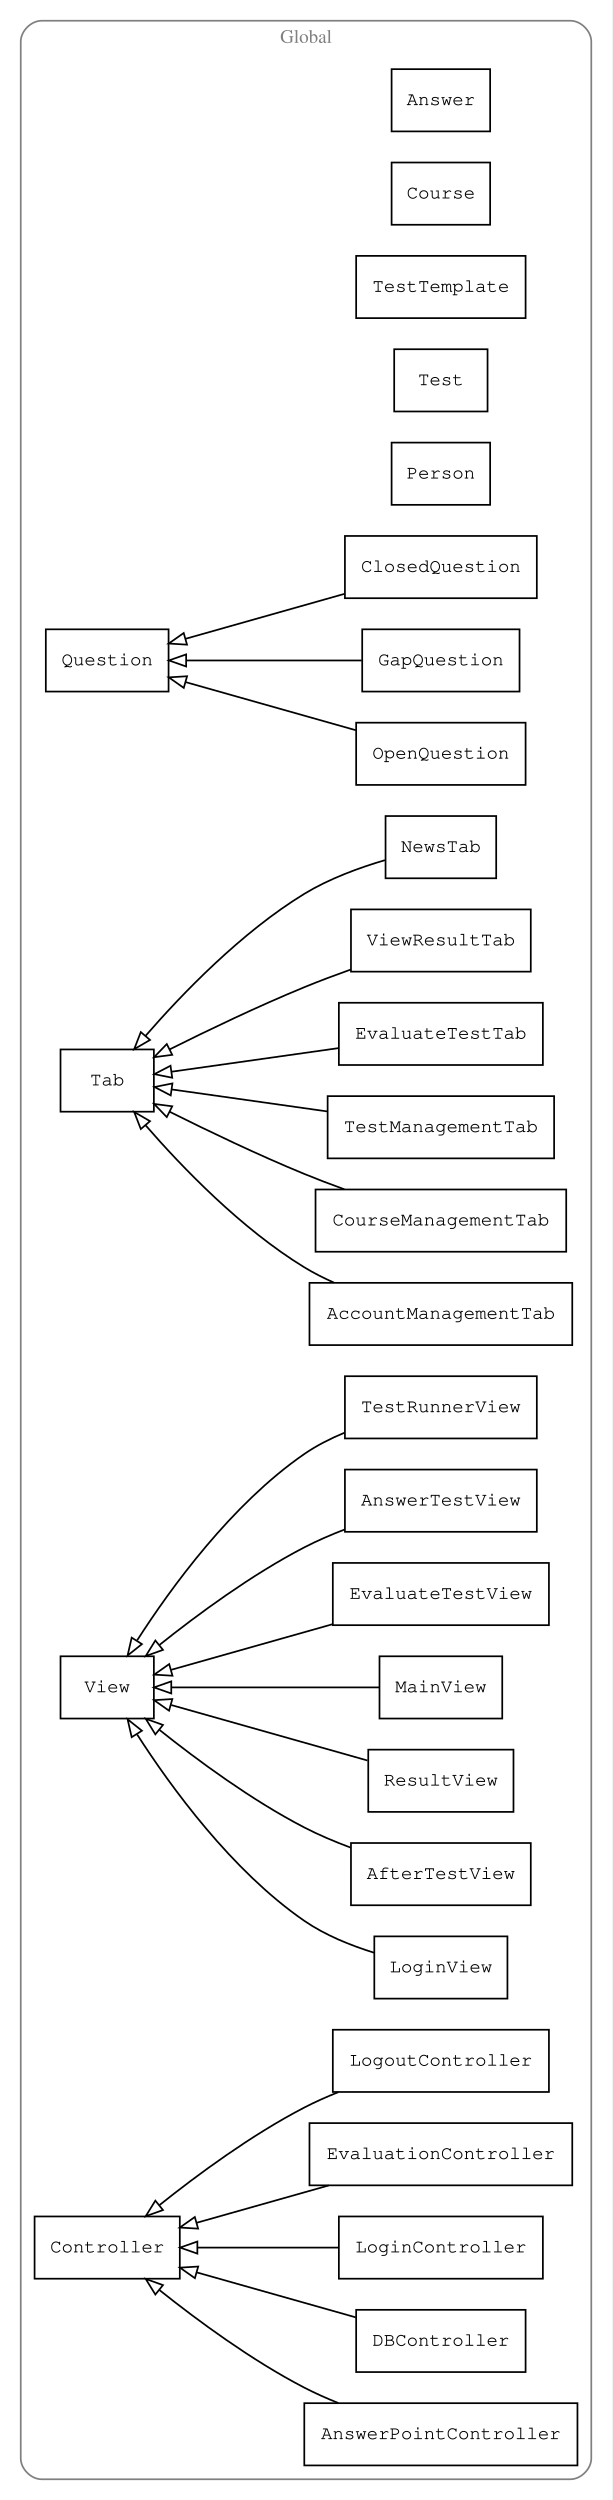
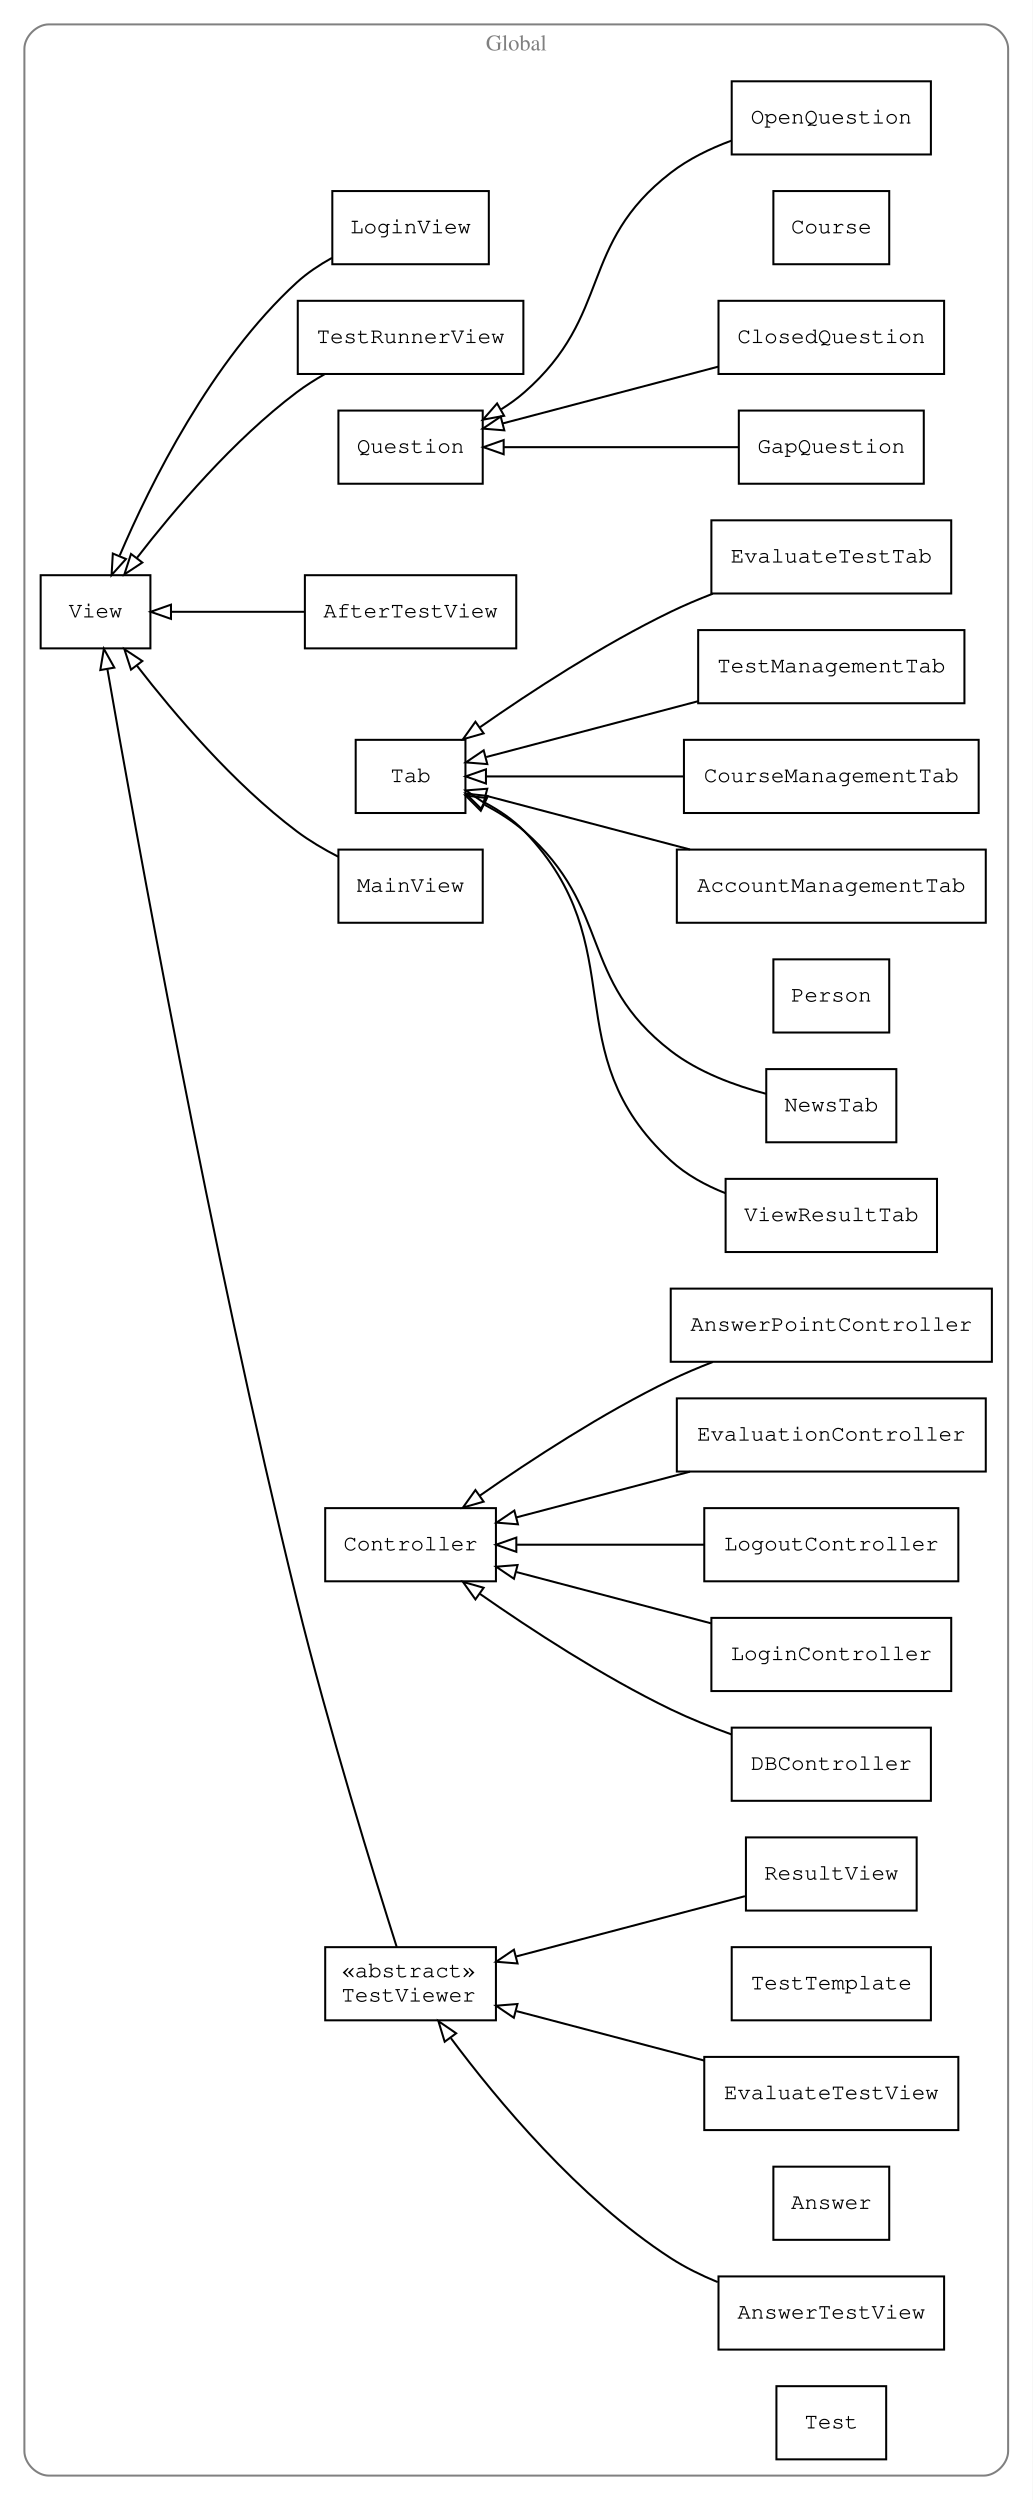
- <svg xmlns="http://www.w3.org/2000/svg" width="354pt" height="1446pt" viewBox="0.00 0.00 354.00 1446.00">
-   <g id="graph0" class="graph" transform="scale(1 1) rotate(0) translate(4 1442)">
-     <polygon fill="white" stroke="none" points="-4,4 -4,-1442 350,-1442 350,4 -4,4" />
+ <svg xmlns="http://www.w3.org/2000/svg" width="508pt" height="1230pt" viewBox="0.00 0.00 508.00 1230.00">
+   <g id="graph0" class="graph" transform="scale(1 1) rotate(0) translate(4 1226)">
+     <polygon fill="white" stroke="none" points="-4,4 -4,-1226 504,-1226 504,4 -4,4" />
    <g id="clust1" class="cluster">
-       <path fill="none" stroke="gray" d="M20,-8C20,-8 326,-8 326,-8 332,-8 338,-14 338,-20 338,-20 338,-1418 338,-1418 338,-1424 332,-1430 326,-1430 326,-1430 20,-1430 20,-1430 14,-1430 8,-1424 8,-1418 8,-1418 8,-20 8,-20 8,-14 14,-8 20,-8" />
-       <text text-anchor="middle" x="173" y="-1417.2" font-family="Times,serif" font-size="11.00" fill="gray">Global</text>
+       <path fill="none" stroke="gray" d="M20,-8C20,-8 480,-8 480,-8 486,-8 492,-14 492,-20 492,-20 492,-1202 492,-1202 492,-1208 486,-1214 480,-1214 480,-1214 20,-1214 20,-1214 14,-1214 8,-1208 8,-1202 8,-1202 8,-20 8,-20 8,-14 14,-8 20,-8" />
+       <text text-anchor="middle" x="250" y="-1201.2" font-family="Times,serif" font-size="11.00" fill="gray">Global</text>
    </g>
    <g id="node1" class="node">
-       <polygon fill="none" stroke="black" points="279.5,-1402 222.5,-1402 222.5,-1366 279.5,-1366 279.5,-1402" />
-       <text text-anchor="middle" x="251" y="-1381.2" font-family="Courier,monospace" font-size="11.00">Answer</text>
+       <polygon fill="none" stroke="black" points="460.5,-106 349.5,-106 349.5,-70 460.5,-70 460.5,-106" />
+       <text text-anchor="middle" x="405" y="-85.2" font-family="Courier,monospace" font-size="11.00">AnswerTestView</text>
+     </g>
+     <g id="node6" class="node">
+       <polygon fill="none" stroke="black" points="240,-268 156,-268 156,-232 240,-232 240,-268" />
+       <text text-anchor="start" x="164" y="-253.2" font-family="Courier,monospace" font-size="11.00">«abstract»</text>
+       <text text-anchor="start" x="164" y="-241.2" font-family="Courier,monospace" font-size="11.00">TestViewer</text>
+     </g>
+     <g id="edge1" class="edge">
+       <path fill="none" stroke="black" d="M349.128,-103.195C341.066,-106.494 333.097,-110.405 326,-115 280.765,-144.288 240.364,-193.029 217.831,-223.239" />
+       <polygon fill="none" stroke="black" points="214.785,-221.473 211.693,-231.607 220.43,-225.614 214.785,-221.473" />
    </g>
    <g id="node2" class="node">
-       <polygon fill="none" stroke="black" points="279.5,-1348 222.5,-1348 222.5,-1312 279.5,-1312 279.5,-1348" />
-       <text text-anchor="middle" x="251" y="-1327.2" font-family="Courier,monospace" font-size="11.00">Course</text>
+       <polygon fill="none" stroke="black" points="433.5,-1132 376.5,-1132 376.5,-1096 433.5,-1096 433.5,-1132" />
+       <text text-anchor="middle" x="405" y="-1111.2" font-family="Courier,monospace" font-size="11.00">Course</text>
    </g>
    <g id="node3" class="node">
-       <polygon fill="none" stroke="black" points="300,-1294 202,-1294 202,-1258 300,-1258 300,-1294" />
-       <text text-anchor="middle" x="251" y="-1273.2" font-family="Courier,monospace" font-size="11.00">TestTemplate</text>
+       <polygon fill="none" stroke="black" points="481,-538 329,-538 329,-502 481,-502 481,-538" />
+       <text text-anchor="middle" x="405" y="-517.2" font-family="Courier,monospace" font-size="11.00">EvaluationController</text>
+     </g>
+     <g id="node23" class="node">
+       <polygon fill="none" stroke="black" points="240,-484 156,-484 156,-448 240,-448 240,-484" />
+       <text text-anchor="middle" x="198" y="-463.2" font-family="Courier,monospace" font-size="11.00">Controller</text>
+     </g>
+     <g id="edge2" class="edge">
+       <path fill="none" stroke="black" d="M335.453,-501.944C307.606,-494.608 275.99,-486.28 250.207,-479.489" />
+       <polygon fill="none" stroke="black" points="250.832,-476.034 240.27,-476.871 249.049,-482.803 250.832,-476.034" />
    </g>
    <g id="node4" class="node">
-       <polygon fill="none" stroke="black" points="278,-1240 224,-1240 224,-1204 278,-1204 278,-1240" />
-       <text text-anchor="middle" x="251" y="-1219.2" font-family="Courier,monospace" font-size="11.00">Test</text>
+       <polygon fill="none" stroke="black" points="233.5,-808 162.5,-808 162.5,-772 233.5,-772 233.5,-808" />
+       <text text-anchor="middle" x="198" y="-787.2" font-family="Courier,monospace" font-size="11.00">MainView</text>
+     </g>
+     <g id="node15" class="node">
+       <polygon fill="none" stroke="black" points="70,-943 16,-943 16,-907 70,-907 70,-943" />
+       <text text-anchor="middle" x="43" y="-922.2" font-family="Courier,monospace" font-size="11.00">View</text>
+     </g>
+     <g id="edge3" class="edge">
+       <path fill="none" stroke="black" d="M162.378,-804.508C155.343,-808.129 148.205,-812.331 142,-817 110.83,-840.457 81.68,-874.8 63.41,-898.429" />
+       <polygon fill="none" stroke="black" points="60.456,-896.531 57.188,-906.609 66.028,-900.769 60.456,-896.531" />
    </g>
    <g id="node5" class="node">
-       <polygon fill="none" stroke="black" points="279.5,-1186 222.5,-1186 222.5,-1150 279.5,-1150 279.5,-1186" />
-       <text text-anchor="middle" x="251" y="-1165.2" font-family="Courier,monospace" font-size="11.00">Person</text>
-     </g>
-     <g id="node6" class="node">
-       <polygon fill="none" stroke="black" points="93.5,-1078 22.5,-1078 22.5,-1042 93.5,-1042 93.5,-1078" />
-       <text text-anchor="middle" x="58" y="-1057.2" font-family="Courier,monospace" font-size="11.00">Question</text>
+       <polygon fill="none" stroke="black" points="447,-322 363,-322 363,-286 447,-286 447,-322" />
+       <text text-anchor="middle" x="405" y="-301.2" font-family="Courier,monospace" font-size="11.00">ResultView</text>
+     </g>
+     <g id="edge4" class="edge">
+       <path fill="none" stroke="black" d="M362.515,-293.072C330.038,-284.517 284.71,-272.577 250.014,-263.438" />
+       <polygon fill="none" stroke="black" points="250.635,-259.982 240.073,-260.819 248.851,-266.751 250.635,-259.982" />
+     </g>
+     <g id="edge5" class="edge">
+       <path fill="none" stroke="black" d="M191.177,-268.107C180.53,-301.605 157.584,-375.616 142,-439 99.594,-611.477 61.878,-821.671 48.843,-896.713" />
+       <polygon fill="none" stroke="black" points="45.357,-896.334 47.102,-906.784 52.255,-897.527 45.357,-896.334" />
    </g>
    <g id="node7" class="node">
-       <polygon fill="none" stroke="black" points="306.5,-1132 195.5,-1132 195.5,-1096 306.5,-1096 306.5,-1132" />
-       <text text-anchor="middle" x="251" y="-1111.2" font-family="Courier,monospace" font-size="11.00">ClosedQuestion</text>
-     </g>
-     <g id="edge1" class="edge">
-       <path fill="none" stroke="black" d="M195.267,-1098.53C166.108,-1090.28 130.707,-1080.27 103.297,-1072.52" />
-       <polygon fill="none" stroke="black" points="104.161,-1069.13 93.586,-1069.78 102.257,-1075.87 104.161,-1069.13" />
+       <polygon fill="none" stroke="black" points="233.5,-1024 162.5,-1024 162.5,-988 233.5,-988 233.5,-1024" />
+       <text text-anchor="middle" x="198" y="-1003.2" font-family="Courier,monospace" font-size="11.00">Question</text>
    </g>
    <g id="node8" class="node">
-       <polygon fill="none" stroke="black" points="296.5,-1078 205.5,-1078 205.5,-1042 296.5,-1042 296.5,-1078" />
-       <text text-anchor="middle" x="251" y="-1057.2" font-family="Courier,monospace" font-size="11.00">GapQuestion</text>
-     </g>
-     <g id="edge2" class="edge">
-       <path fill="none" stroke="black" d="M205.219,-1060C174.742,-1060 134.556,-1060 104.026,-1060" />
-       <polygon fill="none" stroke="black" points="103.662,-1056.5 93.662,-1060 103.662,-1063.5 103.662,-1056.5" />
+       <polygon fill="none" stroke="black" points="460.5,-1078 349.5,-1078 349.5,-1042 460.5,-1042 460.5,-1078" />
+       <text text-anchor="middle" x="405" y="-1057.2" font-family="Courier,monospace" font-size="11.00">ClosedQuestion</text>
+     </g>
+     <g id="edge6" class="edge">
+       <path fill="none" stroke="black" d="M349.333,-1045.6C316.155,-1036.86 274.357,-1025.85 243.262,-1017.66" />
+       <polygon fill="none" stroke="black" points="244.128,-1014.27 233.566,-1015.11 242.345,-1021.04 244.128,-1014.27" />
    </g>
    <g id="node9" class="node">
-       <polygon fill="none" stroke="black" points="300,-1024 202,-1024 202,-988 300,-988 300,-1024" />
-       <text text-anchor="middle" x="251" y="-1003.2" font-family="Courier,monospace" font-size="11.00">OpenQuestion</text>
-     </g>
-     <g id="edge3" class="edge">
-       <path fill="none" stroke="black" d="M201.803,-1019.63C171.52,-1028.19 132.747,-1039.15 103.247,-1047.49" />
-       <polygon fill="none" stroke="black" points="102.294,-1044.12 93.623,-1050.21 104.198,-1050.86 102.294,-1044.12" />
+       <polygon fill="none" stroke="black" points="450.5,-1024 359.5,-1024 359.5,-988 450.5,-988 450.5,-1024" />
+       <text text-anchor="middle" x="405" y="-1003.2" font-family="Courier,monospace" font-size="11.00">GapQuestion</text>
+     </g>
+     <g id="edge7" class="edge">
+       <path fill="none" stroke="black" d="M359.265,-1006C325.1,-1006 278.222,-1006 243.993,-1006" />
+       <polygon fill="none" stroke="black" points="243.805,-1002.5 233.804,-1006 243.804,-1009.5 243.805,-1002.5" />
    </g>
    <g id="node10" class="node">
-       <polygon fill="none" stroke="black" points="85,-835 31,-835 31,-799 85,-799 85,-835" />
-       <text text-anchor="middle" x="58" y="-814.2" font-family="Courier,monospace" font-size="11.00">Tab</text>
+       <polygon fill="none" stroke="black" points="454,-1186 356,-1186 356,-1150 454,-1150 454,-1186" />
+       <text text-anchor="middle" x="405" y="-1165.2" font-family="Courier,monospace" font-size="11.00">OpenQuestion</text>
+     </g>
+     <g id="edge8" class="edge">
+       <path fill="none" stroke="black" d="M355.73,-1156.76C345.265,-1152.88 334.73,-1147.75 326,-1141 280.356,-1105.72 297.387,-1071.02 254,-1033 250.531,-1029.96 246.66,-1027.18 242.621,-1024.65" />
+       <polygon fill="none" stroke="black" points="244.029,-1021.42 233.606,-1019.52 240.569,-1027.51 244.029,-1021.42" />
    </g>
    <g id="node11" class="node">
-       <polygon fill="none" stroke="black" points="283,-970 219,-970 219,-934 283,-934 283,-970" />
-       <text text-anchor="middle" x="251" y="-949.2" font-family="Courier,monospace" font-size="11.00">NewsTab</text>
-     </g>
-     <g id="edge4" class="edge">
-       <path fill="none" stroke="black" d="M218.642,-944.49C203.833,-940.125 186.311,-933.735 172,-925 135.581,-902.771 101.273,-867.109 80.22,-842.899" />
-       <polygon fill="none" stroke="black" points="82.764,-840.489 73.605,-835.164 77.445,-845.038 82.764,-840.489" />
+       <polygon fill="none" stroke="black" points="467.5,-214 342.5,-214 342.5,-178 467.5,-178 467.5,-214" />
+       <text text-anchor="middle" x="405" y="-193.2" font-family="Courier,monospace" font-size="11.00">EvaluateTestView</text>
+     </g>
+     <g id="edge9" class="edge">
+       <path fill="none" stroke="black" d="M342.493,-212.202C312.978,-219.977 278.032,-229.182 250.017,-236.561" />
+       <polygon fill="none" stroke="black" points="248.811,-233.26 240.032,-239.191 250.594,-240.029 248.811,-233.26" />
    </g>
    <g id="node12" class="node">
-       <polygon fill="none" stroke="black" points="303,-916 199,-916 199,-880 303,-880 303,-916" />
-       <text text-anchor="middle" x="251" y="-895.2" font-family="Courier,monospace" font-size="11.00">ViewResultTab</text>
-     </g>
-     <g id="edge5" class="edge">
-       <path fill="none" stroke="black" d="M198.922,-881.245C189.886,-878.019 180.617,-874.537 172,-871 145.424,-860.091 116.18,-846.058 94.102,-835.032" />
-       <polygon fill="none" stroke="black" points="95.613,-831.875 85.107,-830.509 92.468,-838.128 95.613,-831.875" />
+       <polygon fill="none" stroke="black" points="433.5,-754 376.5,-754 376.5,-718 433.5,-718 433.5,-754" />
+       <text text-anchor="middle" x="405" y="-733.2" font-family="Courier,monospace" font-size="11.00">Person</text>
    </g>
    <g id="node13" class="node">
-       <polygon fill="none" stroke="black" points="310,-862 192,-862 192,-826 310,-826 310,-862" />
-       <text text-anchor="middle" x="251" y="-841.2" font-family="Courier,monospace" font-size="11.00">EvaluateTestTab</text>
-     </g>
-     <g id="edge6" class="edge">
-       <path fill="none" stroke="black" d="M191.916,-835.789C160.523,-831.351 122.723,-826.008 95.473,-822.156" />
-       <polygon fill="none" stroke="black" points="95.61,-818.64 85.218,-820.706 94.63,-825.572 95.61,-818.64" />
+       <polygon fill="none" stroke="black" points="236.5,-1132 159.5,-1132 159.5,-1096 236.5,-1096 236.5,-1132" />
+       <text text-anchor="middle" x="198" y="-1111.2" font-family="Courier,monospace" font-size="11.00">LoginView</text>
+     </g>
+     <g id="edge10" class="edge">
+       <path fill="none" stroke="black" d="M159.351,-1099.14C153.154,-1095.71 147.099,-1091.67 142,-1087 99.972,-1048.51 69.92,-987.843 54.9,-952.698" />
+       <polygon fill="none" stroke="black" points="57.971,-950.968 50.895,-943.082 51.509,-953.659 57.971,-950.968" />
    </g>
    <g id="node14" class="node">
-       <polygon fill="none" stroke="black" points="316.5,-808 185.5,-808 185.5,-772 316.5,-772 316.5,-808" />
-       <text text-anchor="middle" x="251" y="-787.2" font-family="Courier,monospace" font-size="11.00">TestManagementTab</text>
-     </g>
-     <g id="edge7" class="edge">
-       <path fill="none" stroke="black" d="M185.336,-799.141C155.279,-803.39 120.656,-808.284 95.265,-811.874" />
-       <polygon fill="none" stroke="black" points="94.744,-808.412 85.332,-813.278 95.724,-815.343 94.744,-808.412" />
-     </g>
-     <g id="node15" class="node">
-       <polygon fill="none" stroke="black" points="323.5,-754 178.5,-754 178.5,-718 323.5,-718 323.5,-754" />
-       <text text-anchor="middle" x="251" y="-733.2" font-family="Courier,monospace" font-size="11.00">CourseManagementTab</text>
-     </g>
-     <g id="edge8" class="edge">
-       <path fill="none" stroke="black" d="M195.158,-754.109C187.332,-756.947 179.424,-759.953 172,-763 145.424,-773.909 116.18,-787.942 94.102,-798.968" />
-       <polygon fill="none" stroke="black" points="92.468,-795.872 85.107,-803.491 95.613,-802.125 92.468,-795.872" />
+       <polygon fill="none" stroke="black" points="454,-376 356,-376 356,-340 454,-340 454,-376" />
+       <text text-anchor="middle" x="405" y="-355.2" font-family="Courier,monospace" font-size="11.00">DBController</text>
+     </g>
+     <g id="edge11" class="edge">
+       <path fill="none" stroke="black" d="M355.847,-372.683C345.806,-376.293 335.417,-380.445 326,-385 292.516,-401.195 257.036,-424.398 232.114,-441.822" />
+       <polygon fill="none" stroke="black" points="229.909,-439.095 223.76,-447.723 233.947,-444.812 229.909,-439.095" />
    </g>
    <g id="node16" class="node">
-       <polygon fill="none" stroke="black" points="327,-700 175,-700 175,-664 327,-664 327,-700" />
-       <text text-anchor="middle" x="251" y="-679.2" font-family="Courier,monospace" font-size="11.00">AccountManagementTab</text>
-     </g>
-     <g id="edge9" class="edge">
-       <path fill="none" stroke="black" d="M189.193,-700.123C183.218,-702.762 177.382,-705.715 172,-709 135.581,-731.229 101.273,-766.891 80.22,-791.101" />
-       <polygon fill="none" stroke="black" points="77.445,-788.962 73.605,-798.836 82.764,-793.511 77.445,-788.962" />
+       <polygon fill="none" stroke="black" points="225,-862 171,-862 171,-826 225,-826 225,-862" />
+       <text text-anchor="middle" x="198" y="-841.2" font-family="Courier,monospace" font-size="11.00">Tab</text>
    </g>
    <g id="node17" class="node">
-       <polygon fill="none" stroke="black" points="306.5,-646 195.5,-646 195.5,-610 306.5,-610 306.5,-646" />
-       <text text-anchor="middle" x="251" y="-625.2" font-family="Courier,monospace" font-size="11.00">TestRunnerView</text>
+       <polygon fill="none" stroke="black" points="437,-700 373,-700 373,-664 437,-664 437,-700" />
+       <text text-anchor="middle" x="405" y="-679.2" font-family="Courier,monospace" font-size="11.00">NewsTab</text>
+     </g>
+     <g id="edge12" class="edge">
+       <path fill="none" stroke="black" d="M372.868,-687.86C357.595,-691.894 339.606,-698.484 326,-709 280.356,-744.28 297.387,-778.979 254,-817 248.225,-822.061 241.334,-826.414 234.415,-830.057" />
+       <polygon fill="none" stroke="black" points="232.54,-827.076 225.065,-834.584 235.591,-833.376 232.54,-827.076" />
+     </g>
+     <g id="node18" class="node">
+       <polygon fill="none" stroke="black" points="457,-646 353,-646 353,-610 457,-610 457,-646" />
+       <text text-anchor="middle" x="405" y="-625.2" font-family="Courier,monospace" font-size="11.00">ViewResultTab</text>
+     </g>
+     <g id="edge13" class="edge">
+       <path fill="none" stroke="black" d="M352.816,-638.978C343.093,-642.832 333.599,-648.021 326,-655 267.97,-708.297 308.641,-760.235 254,-817 248.45,-822.766 241.412,-827.474 234.24,-831.249" />
+       <polygon fill="none" stroke="black" points="232.722,-828.095 225.185,-835.541 235.721,-834.421 232.722,-828.095" />
+     </g>
+     <g id="node19" class="node">
+       <polygon fill="none" stroke="black" points="464,-970 346,-970 346,-934 464,-934 464,-970" />
+       <text text-anchor="middle" x="405" y="-949.2" font-family="Courier,monospace" font-size="11.00">EvaluateTestTab</text>
+     </g>
+     <g id="edge14" class="edge">
+       <path fill="none" stroke="black" d="M346.71,-933.909C339.633,-931.168 332.579,-928.182 326,-925 292.516,-908.805 257.036,-885.602 232.114,-868.178" />
+       <polygon fill="none" stroke="black" points="233.947,-865.188 223.76,-862.277 229.909,-870.905 233.947,-865.188" />
    </g>
    <g id="node20" class="node">
-       <polygon fill="none" stroke="black" points="85,-484 31,-484 31,-448 85,-448 85,-484" />
-       <text text-anchor="middle" x="58" y="-463.2" font-family="Courier,monospace" font-size="11.00">View</text>
-     </g>
-     <g id="edge10" class="edge">
-       <path fill="none" stroke="black" d="M195.294,-613.336C187.124,-609.956 179.079,-605.88 172,-601 130.039,-572.073 94.798,-523.552 75.326,-493.237" />
-       <polygon fill="none" stroke="black" points="78.088,-491.054 69.8,-484.455 72.164,-494.782 78.088,-491.054" />
-     </g>
-     <g id="node18" class="node">
-       <polygon fill="none" stroke="black" points="306.5,-592 195.5,-592 195.5,-556 306.5,-556 306.5,-592" />
-       <text text-anchor="middle" x="251" y="-571.2" font-family="Courier,monospace" font-size="11.00">AnswerTestView</text>
-     </g>
-     <g id="edge11" class="edge">
-       <path fill="none" stroke="black" d="M195.444,-557.386C187.422,-554.295 179.381,-550.82 172,-547 141.587,-531.26 110.177,-508.088 88.216,-490.556" />
-       <polygon fill="none" stroke="black" points="90.26,-487.708 80.284,-484.14 85.858,-493.15 90.26,-487.708" />
-     </g>
-     <g id="node19" class="node">
-       <polygon fill="none" stroke="black" points="313.5,-538 188.5,-538 188.5,-502 313.5,-502 313.5,-538" />
-       <text text-anchor="middle" x="251" y="-517.2" font-family="Courier,monospace" font-size="11.00">EvaluateTestView</text>
-     </g>
-     <g id="edge12" class="edge">
-       <path fill="none" stroke="black" d="M188.252,-502.542C157.462,-493.837 121.3,-483.614 95.068,-476.197" />
-       <polygon fill="none" stroke="black" points="95.757,-472.755 85.182,-473.402 93.853,-479.491 95.757,-472.755" />
+       <polygon fill="none" stroke="black" points="470.5,-916 339.5,-916 339.5,-880 470.5,-880 470.5,-916" />
+       <text text-anchor="middle" x="405" y="-895.2" font-family="Courier,monospace" font-size="11.00">TestManagementTab</text>
+     </g>
+     <g id="edge15" class="edge">
+       <path fill="none" stroke="black" d="M339.418,-880.988C305.029,-871.93 264.011,-861.125 235.215,-853.54" />
+       <polygon fill="none" stroke="black" points="235.756,-850.063 225.194,-850.9 233.973,-856.832 235.756,-850.063" />
    </g>
    <g id="node21" class="node">
-       <polygon fill="none" stroke="black" points="286.5,-484 215.5,-484 215.5,-448 286.5,-448 286.5,-484" />
-       <text text-anchor="middle" x="251" y="-463.2" font-family="Courier,monospace" font-size="11.00">MainView</text>
-     </g>
-     <g id="edge13" class="edge">
-       <path fill="none" stroke="black" d="M215.411,-466C181.411,-466 129.73,-466 95.188,-466" />
-       <polygon fill="none" stroke="black" points="95.057,-462.5 85.057,-466 95.057,-469.5 95.057,-462.5" />
+       <polygon fill="none" stroke="black" points="477.5,-862 332.5,-862 332.5,-826 477.5,-826 477.5,-862" />
+       <text text-anchor="middle" x="405" y="-841.2" font-family="Courier,monospace" font-size="11.00">CourseManagementTab</text>
+     </g>
+     <g id="edge16" class="edge">
+       <path fill="none" stroke="black" d="M332.301,-844C299.479,-844 262.013,-844 235.176,-844" />
+       <polygon fill="none" stroke="black" points="235.087,-840.5 225.087,-844 235.087,-847.5 235.087,-840.5" />
    </g>
    <g id="node22" class="node">
-       <polygon fill="none" stroke="black" points="293,-430 209,-430 209,-394 293,-394 293,-430" />
-       <text text-anchor="middle" x="251" y="-409.2" font-family="Courier,monospace" font-size="11.00">ResultView</text>
-     </g>
-     <g id="edge14" class="edge">
-       <path fill="none" stroke="black" d="M208.556,-423.717C174.697,-433.29 127.322,-446.684 95.024,-455.815" />
-       <polygon fill="none" stroke="black" points="93.775,-452.531 85.104,-458.62 95.679,-459.267 93.775,-452.531" />
-     </g>
-     <g id="node23" class="node">
-       <polygon fill="none" stroke="black" points="303,-376 199,-376 199,-340 303,-340 303,-376" />
-       <text text-anchor="middle" x="251" y="-355.2" font-family="Courier,monospace" font-size="11.00">AfterTestView</text>
-     </g>
-     <g id="edge15" class="edge">
-       <path fill="none" stroke="black" d="M198.761,-373.358C189.653,-376.753 180.4,-380.653 172,-385 141.587,-400.74 110.177,-423.912 88.216,-441.444" />
-       <polygon fill="none" stroke="black" points="85.858,-438.85 80.284,-447.86 90.26,-444.292 85.858,-438.85" />
+       <polygon fill="none" stroke="black" points="481,-808 329,-808 329,-772 481,-772 481,-808" />
+       <text text-anchor="middle" x="405" y="-787.2" font-family="Courier,monospace" font-size="11.00">AccountManagementTab</text>
+     </g>
+     <g id="edge17" class="edge">
+       <path fill="none" stroke="black" d="M335.453,-808.056C301.909,-816.892 262.897,-827.169 235.199,-834.465" />
+       <polygon fill="none" stroke="black" points="233.951,-831.174 225.172,-837.106 235.734,-837.943 233.951,-831.174" />
    </g>
    <g id="node24" class="node">
-       <polygon fill="none" stroke="black" points="289.5,-322 212.5,-322 212.5,-286 289.5,-286 289.5,-322" />
-       <text text-anchor="middle" x="251" y="-301.2" font-family="Courier,monospace" font-size="11.00">LoginView</text>
-     </g>
-     <g id="edge16" class="edge">
-       <path fill="none" stroke="black" d="M212.345,-312.55C198.861,-316.732 184.034,-322.704 172,-331 130.039,-359.927 94.798,-408.448 75.326,-438.763" />
-       <polygon fill="none" stroke="black" points="72.164,-437.218 69.8,-447.545 78.088,-440.946 72.164,-437.218" />
+       <polygon fill="none" stroke="black" points="484,-592 326,-592 326,-556 484,-556 484,-592" />
+       <text text-anchor="middle" x="405" y="-571.2" font-family="Courier,monospace" font-size="11.00">AnswerPointController</text>
+     </g>
+     <g id="edge18" class="edge">
+       <path fill="none" stroke="black" d="M346.71,-555.909C339.633,-553.168 332.579,-550.182 326,-547 292.516,-530.805 257.036,-507.602 232.114,-490.178" />
+       <polygon fill="none" stroke="black" points="233.947,-487.188 223.76,-484.277 229.909,-492.905 233.947,-487.188" />
    </g>
    <g id="node25" class="node">
-       <polygon fill="none" stroke="black" points="313.5,-268 188.5,-268 188.5,-232 313.5,-232 313.5,-268" />
-       <text text-anchor="middle" x="251" y="-247.2" font-family="Courier,monospace" font-size="11.00">LogoutController</text>
+       <polygon fill="none" stroke="black" points="454,-268 356,-268 356,-232 454,-232 454,-268" />
+       <text text-anchor="middle" x="405" y="-247.2" font-family="Courier,monospace" font-size="11.00">TestTemplate</text>
+     </g>
+     <g id="node26" class="node">
+       <polygon fill="none" stroke="black" points="467.5,-484 342.5,-484 342.5,-448 467.5,-448 467.5,-484" />
+       <text text-anchor="middle" x="405" y="-463.2" font-family="Courier,monospace" font-size="11.00">LogoutController</text>
+     </g>
+     <g id="edge19" class="edge">
+       <path fill="none" stroke="black" d="M342.493,-466C313.107,-466 278.339,-466 250.386,-466" />
+       <polygon fill="none" stroke="black" points="250.032,-462.5 240.032,-466 250.032,-469.5 250.032,-462.5" />
+     </g>
+     <g id="node27" class="node">
+       <polygon fill="none" stroke="black" points="433.5,-160 376.5,-160 376.5,-124 433.5,-124 433.5,-160" />
+       <text text-anchor="middle" x="405" y="-139.2" font-family="Courier,monospace" font-size="11.00">Answer</text>
+     </g>
+     <g id="node28" class="node">
+       <polygon fill="none" stroke="black" points="253.5,-1078 142.5,-1078 142.5,-1042 253.5,-1042 253.5,-1078" />
+       <text text-anchor="middle" x="198" y="-1057.2" font-family="Courier,monospace" font-size="11.00">TestRunnerView</text>
+     </g>
+     <g id="edge20" class="edge">
+       <path fill="none" stroke="black" d="M155.73,-1041.9C150.937,-1039.18 146.25,-1036.2 142,-1033 110.83,-1009.54 81.68,-975.2 63.41,-951.571" />
+       <polygon fill="none" stroke="black" points="66.028,-949.231 57.188,-943.391 60.456,-953.469 66.028,-949.231" />
+     </g>
+     <g id="node29" class="node">
+       <polygon fill="none" stroke="black" points="464,-430 346,-430 346,-394 464,-394 464,-430" />
+       <text text-anchor="middle" x="405" y="-409.2" font-family="Courier,monospace" font-size="11.00">LoginController</text>
+     </g>
+     <g id="edge21" class="edge">
+       <path fill="none" stroke="black" d="M345.804,-427.33C315.625,-435.279 279.103,-444.9 250.036,-452.556" />
+       <polygon fill="none" stroke="black" points="248.867,-449.245 240.088,-455.177 250.65,-456.014 248.867,-449.245" />
    </g>
    <g id="node30" class="node">
-       <polygon fill="none" stroke="black" points="100,-160 16,-160 16,-124 100,-124 100,-160" />
-       <text text-anchor="middle" x="58" y="-139.2" font-family="Courier,monospace" font-size="11.00">Controller</text>
-     </g>
-     <g id="edge17" class="edge">
-       <path fill="none" stroke="black" d="M191.711,-231.919C184.942,-229.209 178.236,-226.227 172,-223 141.587,-207.26 110.177,-184.088 88.216,-166.556" />
-       <polygon fill="none" stroke="black" points="90.26,-163.708 80.284,-160.14 85.858,-169.15 90.26,-163.708" />
-     </g>
-     <g id="node26" class="node">
-       <polygon fill="none" stroke="black" points="327,-214 175,-214 175,-178 327,-178 327,-214" />
-       <text text-anchor="middle" x="251" y="-193.2" font-family="Courier,monospace" font-size="11.00">EvaluationController</text>
-     </g>
-     <g id="edge18" class="edge">
-       <path fill="none" stroke="black" d="M186.134,-177.944C161.273,-170.915 133.186,-162.974 109.748,-156.348" />
-       <polygon fill="none" stroke="black" points="110.585,-152.947 100.01,-153.594 108.681,-159.683 110.585,-152.947" />
-     </g>
-     <g id="node27" class="node">
-       <polygon fill="none" stroke="black" points="310,-160 192,-160 192,-124 310,-124 310,-160" />
-       <text text-anchor="middle" x="251" y="-139.2" font-family="Courier,monospace" font-size="11.00">LoginController</text>
-     </g>
-     <g id="edge19" class="edge">
-       <path fill="none" stroke="black" d="M191.916,-142C165.871,-142 135.416,-142 110.234,-142" />
-       <polygon fill="none" stroke="black" points="110.151,-138.5 100.151,-142 110.151,-145.5 110.151,-138.5" />
-     </g>
-     <g id="node28" class="node">
-       <polygon fill="none" stroke="black" points="300,-106 202,-106 202,-70 300,-70 300,-106" />
-       <text text-anchor="middle" x="251" y="-85.2" font-family="Courier,monospace" font-size="11.00">DBController</text>
-     </g>
-     <g id="edge20" class="edge">
-       <path fill="none" stroke="black" d="M201.803,-101.626C173.727,-109.564 138.355,-119.564 109.839,-127.627" />
-       <polygon fill="none" stroke="black" points="108.733,-124.302 100.062,-130.391 110.637,-131.038 108.733,-124.302" />
-     </g>
-     <g id="node29" class="node">
-       <polygon fill="none" stroke="black" points="330,-52 172,-52 172,-16 330,-16 330,-52" />
-       <text text-anchor="middle" x="251" y="-31.2" font-family="Courier,monospace" font-size="11.00">AnswerPointController</text>
-     </g>
-     <g id="edge21" class="edge">
-       <path fill="none" stroke="black" d="M191.711,-52.081C184.942,-54.791 178.236,-57.773 172,-61 141.587,-76.74 110.177,-99.912 88.216,-117.444" />
-       <polygon fill="none" stroke="black" points="85.858,-114.85 80.284,-123.86 90.26,-120.292 85.858,-114.85" />
+       <polygon fill="none" stroke="black" points="250,-943 146,-943 146,-907 250,-907 250,-943" />
+       <text text-anchor="middle" x="198" y="-922.2" font-family="Courier,monospace" font-size="11.00">AfterTestView</text>
+     </g>
+     <g id="edge22" class="edge">
+       <path fill="none" stroke="black" d="M145.628,-925C124.14,-925 99.677,-925 80.137,-925" />
+       <polygon fill="none" stroke="black" points="80.125,-921.5 70.125,-925 80.125,-928.5 80.125,-921.5" />
+     </g>
+     <g id="node31" class="node">
+       <polygon fill="none" stroke="black" points="432,-52 378,-52 378,-16 432,-16 432,-52" />
+       <text text-anchor="middle" x="405" y="-31.2" font-family="Courier,monospace" font-size="11.00">Test</text>
    </g>
  </g>
</svg>
